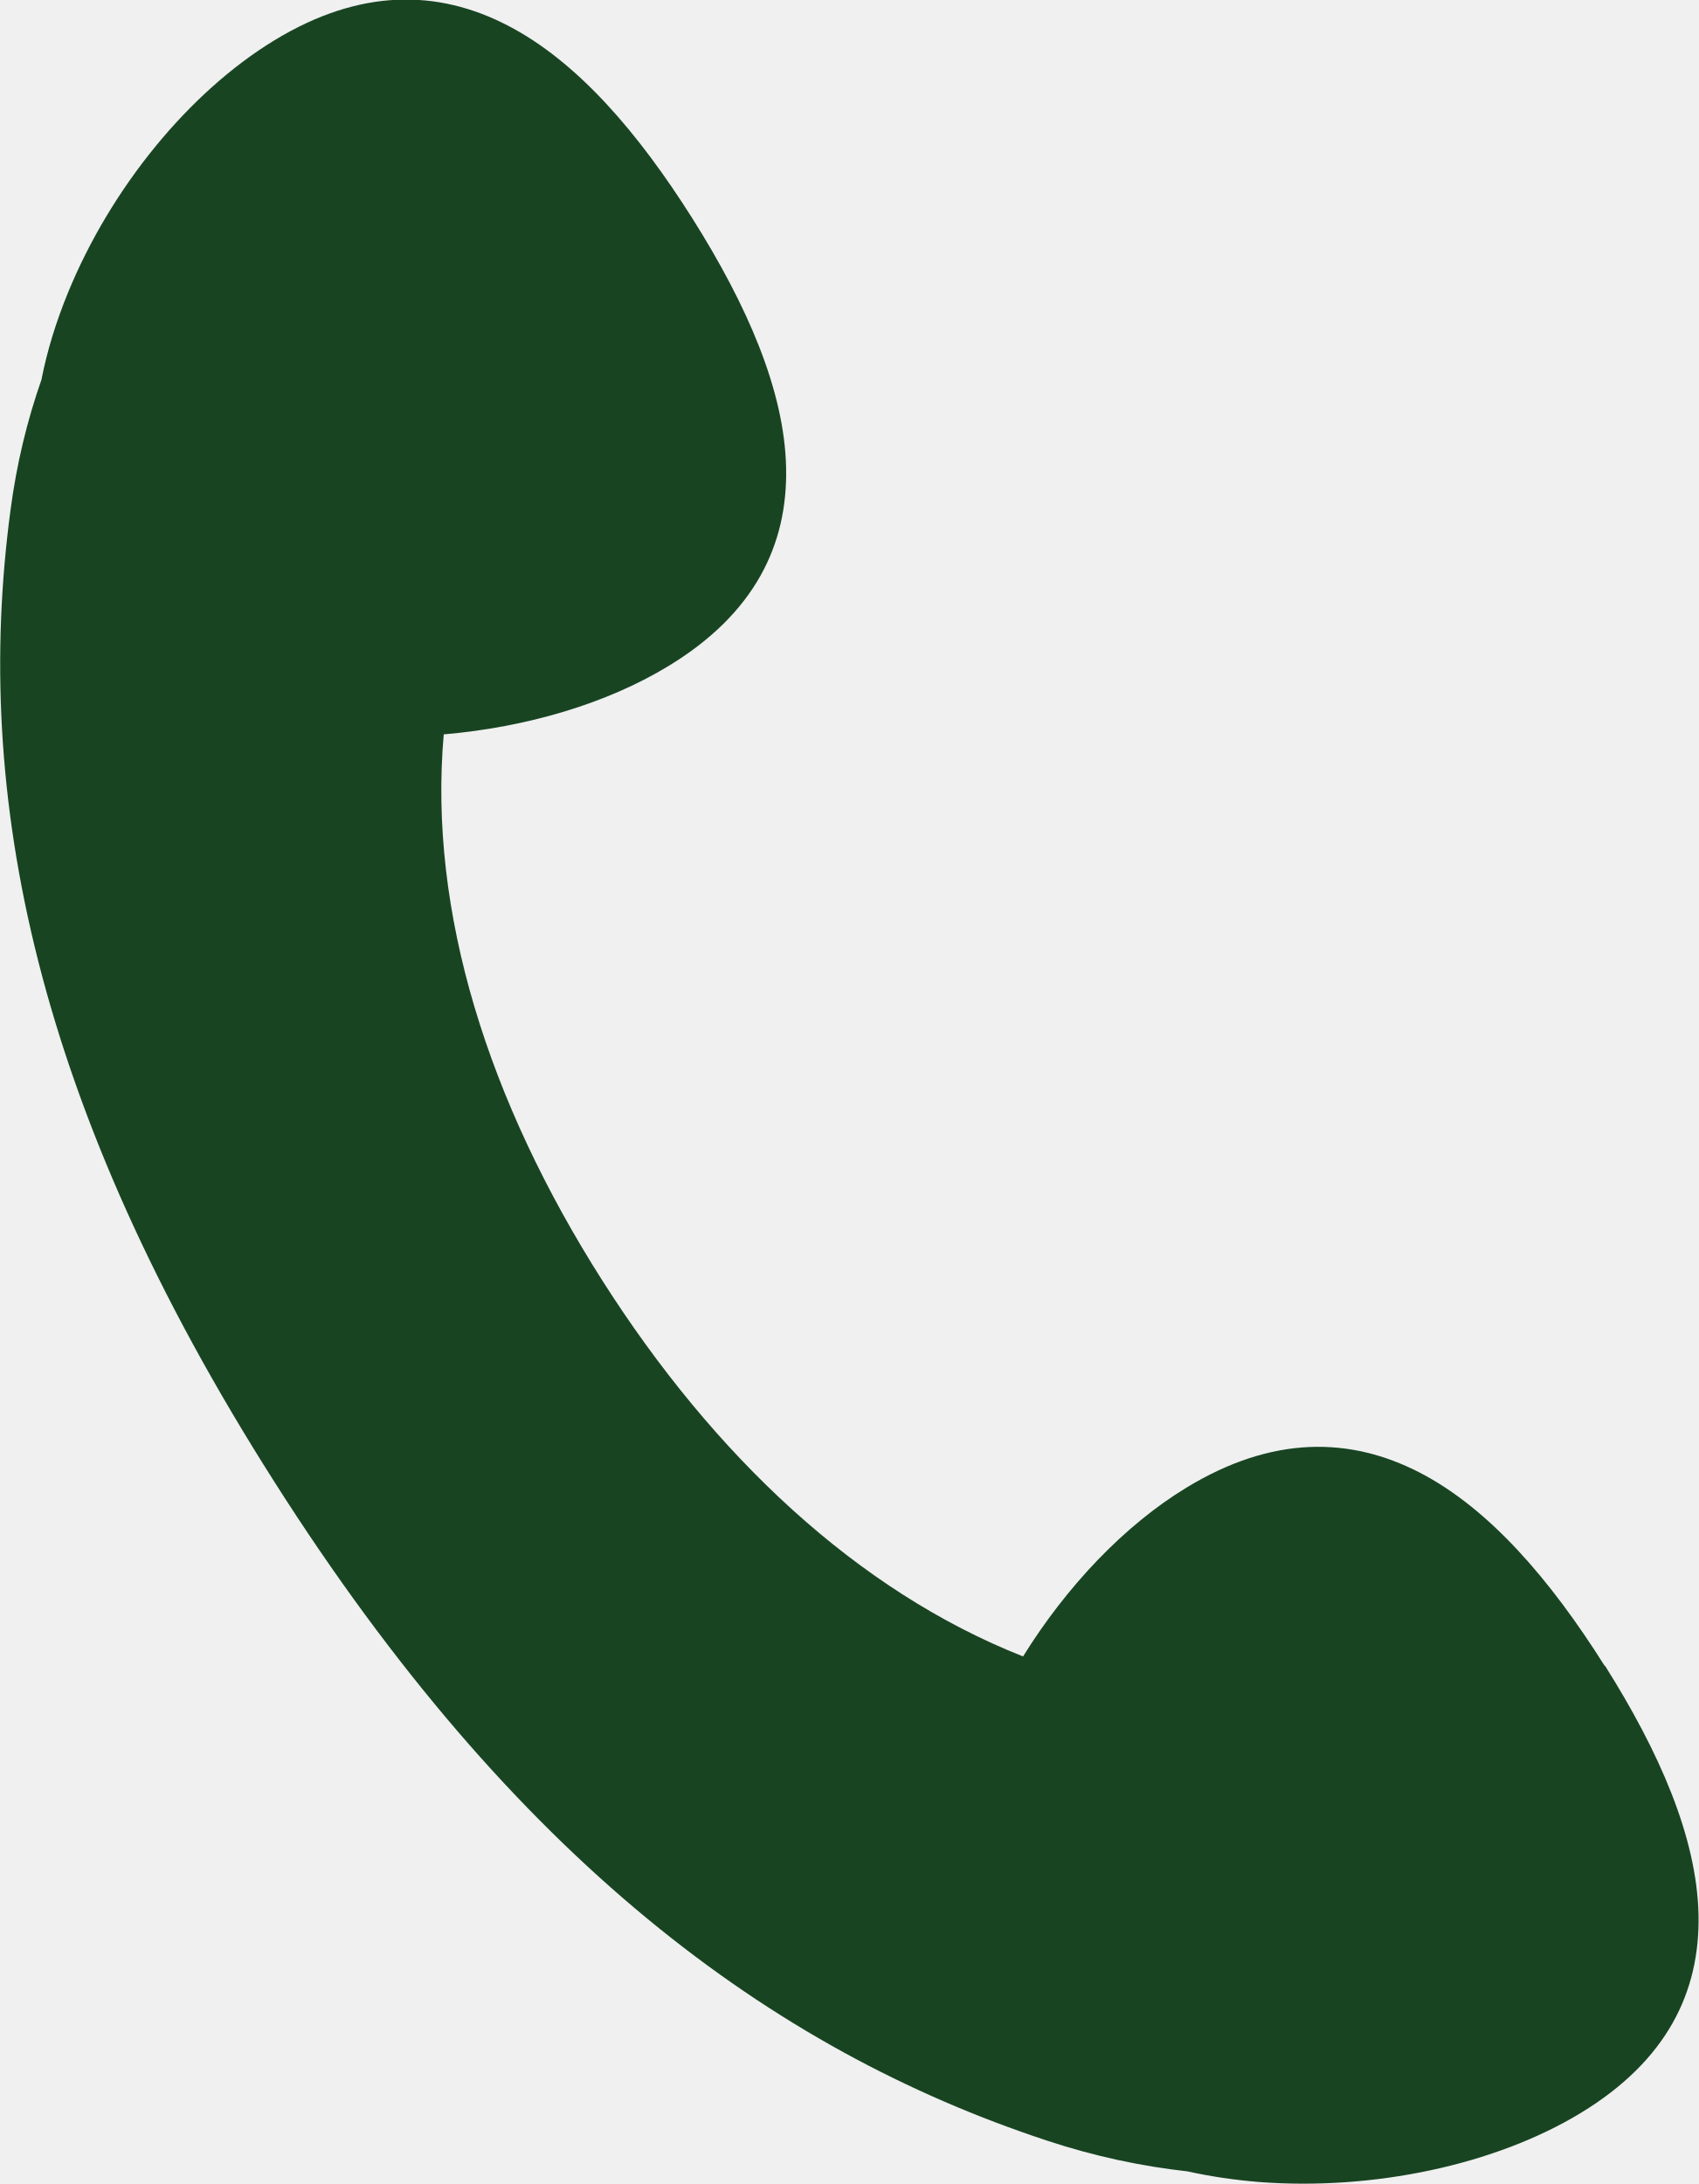
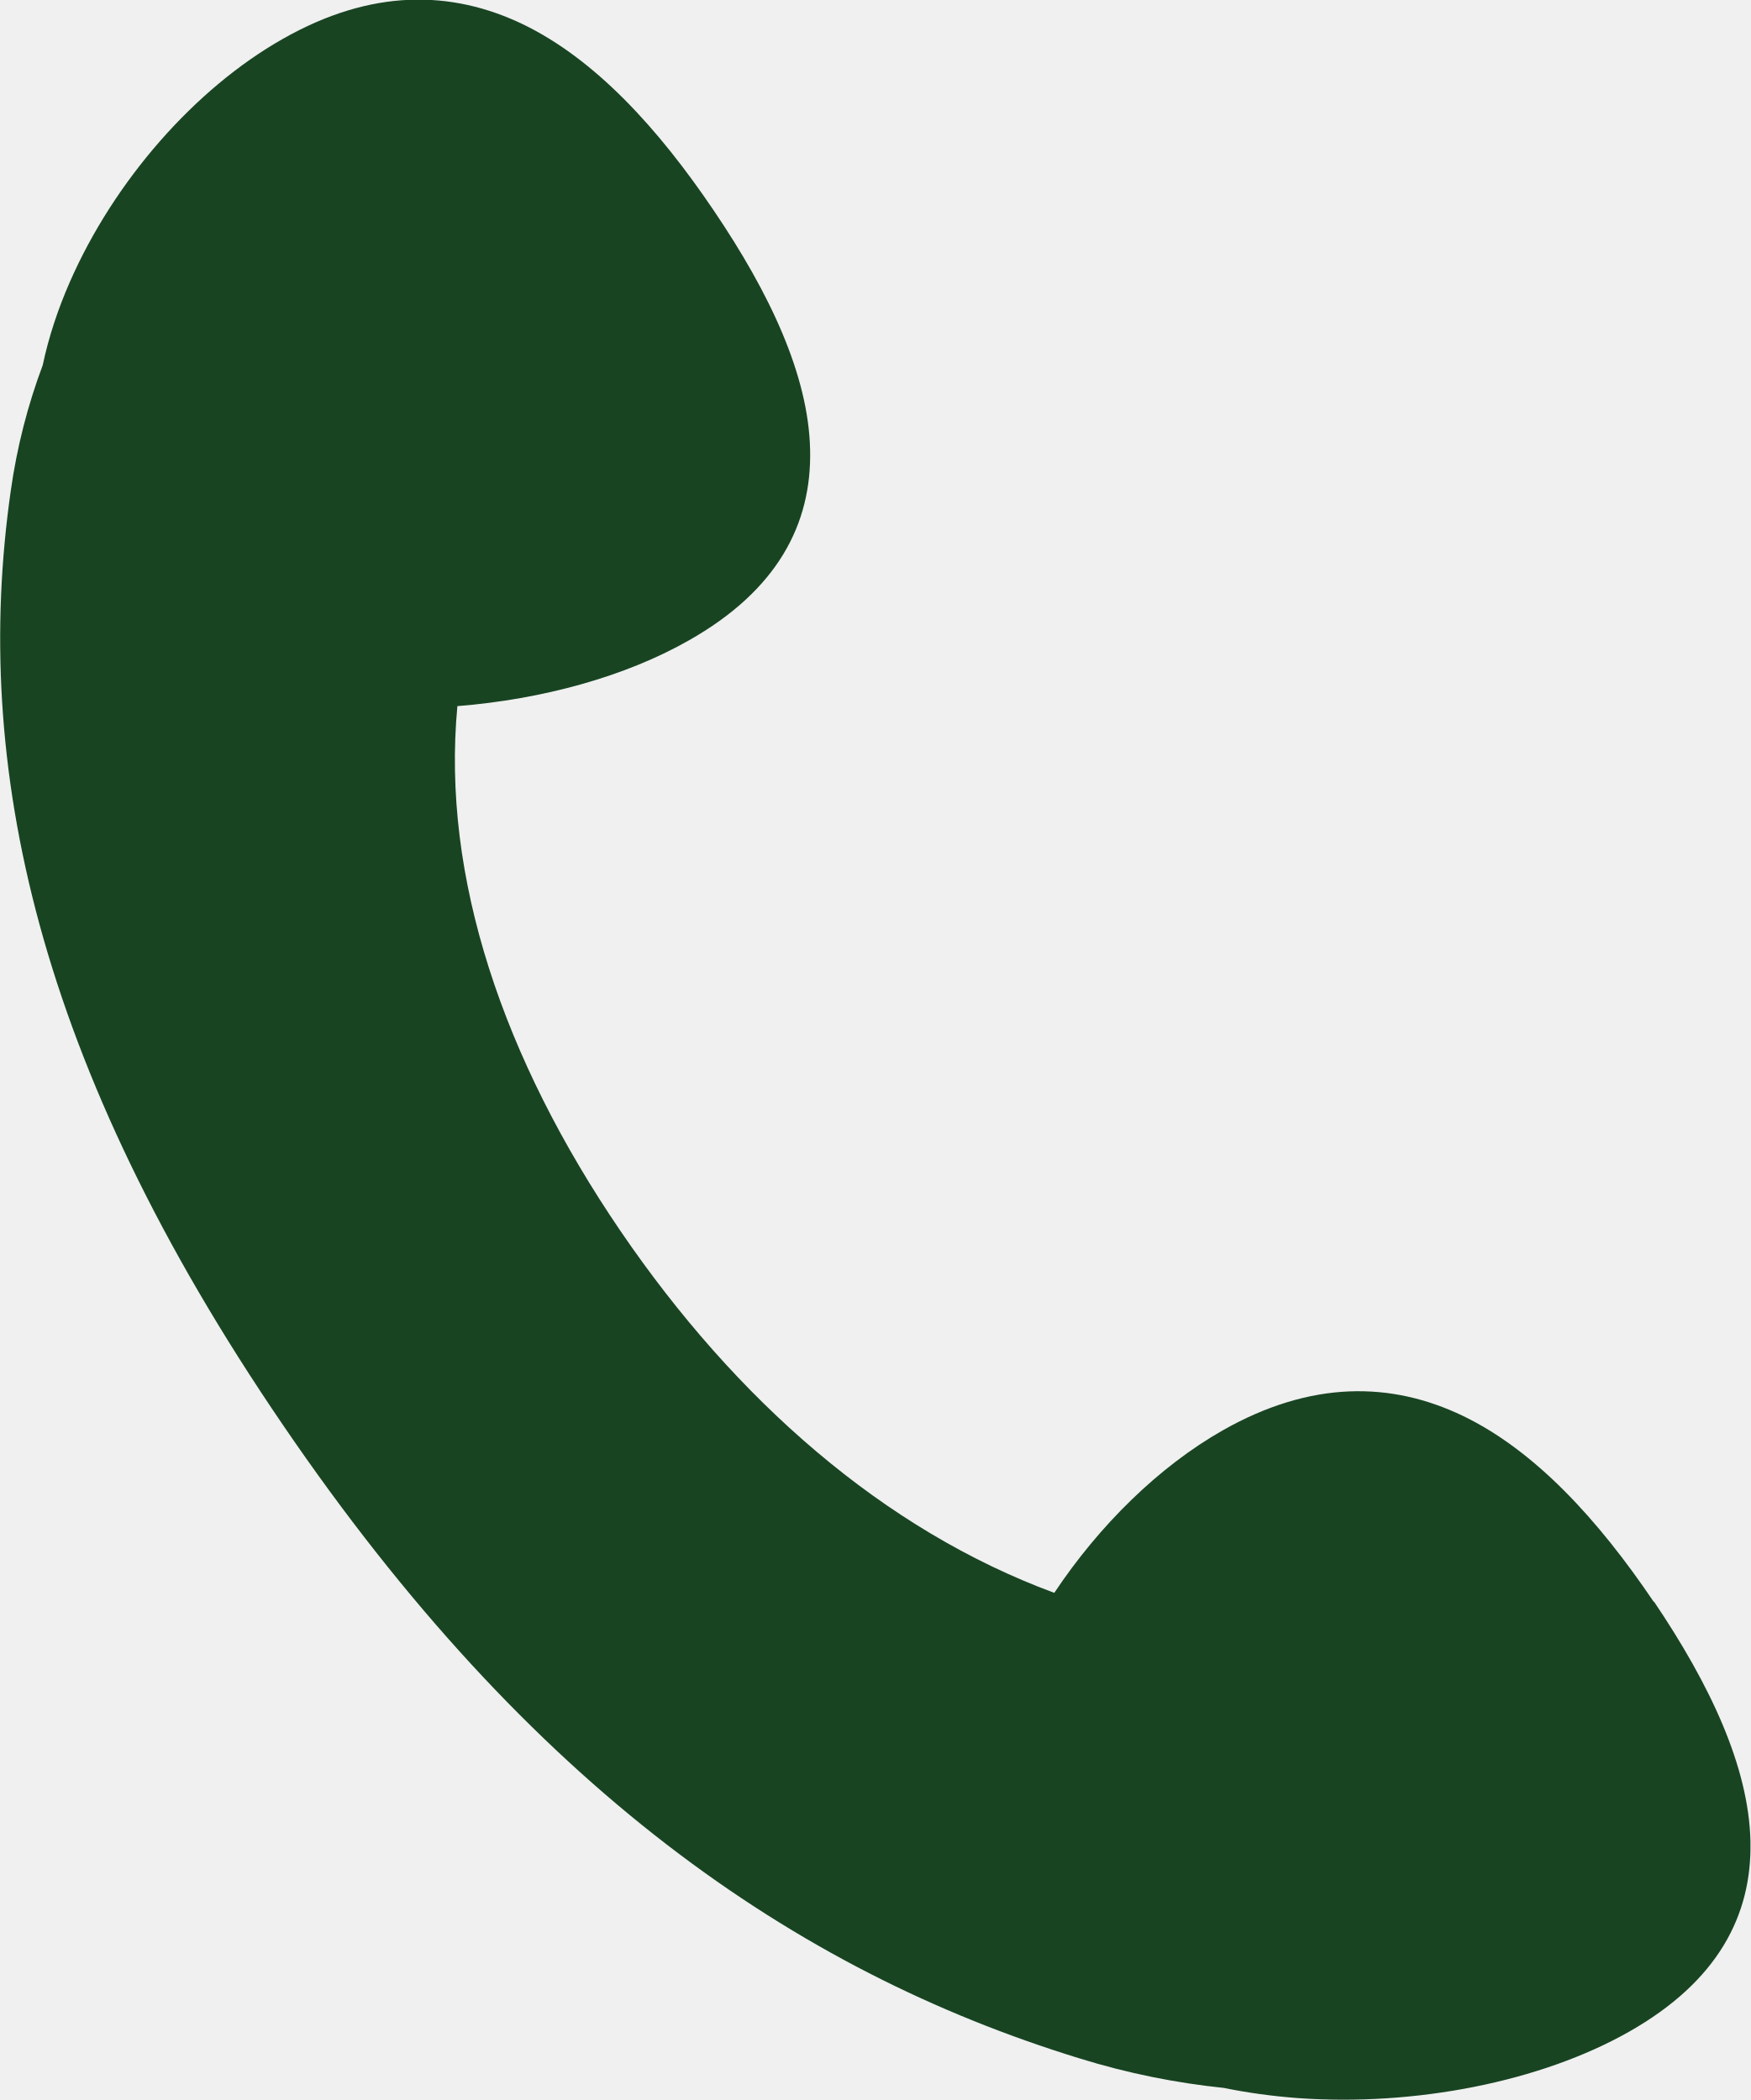
- <svg xmlns="http://www.w3.org/2000/svg" width="28" height="36" viewBox="0 0 28 36" fill="none">
-   <path d="M26.454 27.461C25.558 26.038 24.55 24.866 23.403 24.273C22.255 23.681 20.976 23.66 19.561 24.52C18.536 25.142 17.584 26.147 16.865 27.304C14.135 26.225 11.772 24.003 9.929 21.107C8.053 18.158 7.058 15.037 7.315 12.105C8.68 11.988 10.006 11.597 11.022 10.977C12.436 10.118 12.987 8.984 12.959 7.709C12.932 6.434 12.313 5.027 11.417 3.605C10.52 2.183 9.513 1.01 8.365 0.418C7.217 -0.175 5.938 -0.196 4.524 0.664C3.11 1.524 1.824 3.106 1.12 4.826C0.927 5.298 0.777 5.779 0.683 6.26C0.447 6.933 0.272 7.652 0.171 8.425C-0.45 13.106 0.575 18.224 4.524 24.427C8.469 30.633 12.702 33.781 17.257 35.284C18.049 35.546 18.821 35.708 19.577 35.792C19.959 35.877 20.354 35.934 20.755 35.967C22.637 36.111 24.648 35.687 26.062 34.827C27.477 33.967 28.027 32.834 28 31.559C27.972 30.284 27.354 28.877 26.457 27.455L26.454 27.461Z" fill="#184422" />
+ <svg xmlns="http://www.w3.org/2000/svg" width="10" height="12" viewBox="0 0 10 12" fill="none">
+   <g clip-path="url(#clip0_398_212)">
+     <path d="M9.448 9.154C9.128 8.68 8.768 8.289 8.358 8.091C7.948 7.894 7.491 7.887 6.986 8.173C6.62 8.381 6.28 8.716 6.023 9.102C5.048 8.742 4.204 8.001 3.546 7.036C2.876 6.053 2.521 5.012 2.613 4.035C3.1 3.996 3.573 3.866 3.936 3.659C4.441 3.373 4.638 2.995 4.628 2.57C4.619 2.145 4.398 1.676 4.077 1.202C3.757 0.728 3.397 0.337 2.988 0.139C2.578 -0.058 2.121 -0.065 1.616 0.222C1.111 0.508 0.652 1.035 0.4 1.609C0.331 1.766 0.278 1.926 0.244 2.087C0.16 2.311 0.097 2.551 0.061 2.808C-0.161 4.369 0.206 6.075 1.616 8.142C3.025 10.211 4.537 11.26 6.163 11.761C6.446 11.849 6.722 11.903 6.992 11.931C7.128 11.959 7.269 11.978 7.413 11.989C8.085 12.037 8.803 11.896 9.308 11.609C9.813 11.322 10.01 10.945 10 10.52C9.99 10.095 9.769 9.626 9.449 9.152L9.448 9.154Z" fill="#184422" />
+   </g>
+   <defs>
+     <clipPath id="clip0_398_212">
+       <rect width="10" height="12" fill="white" />
+     </clipPath>
+   </defs>
</svg>
